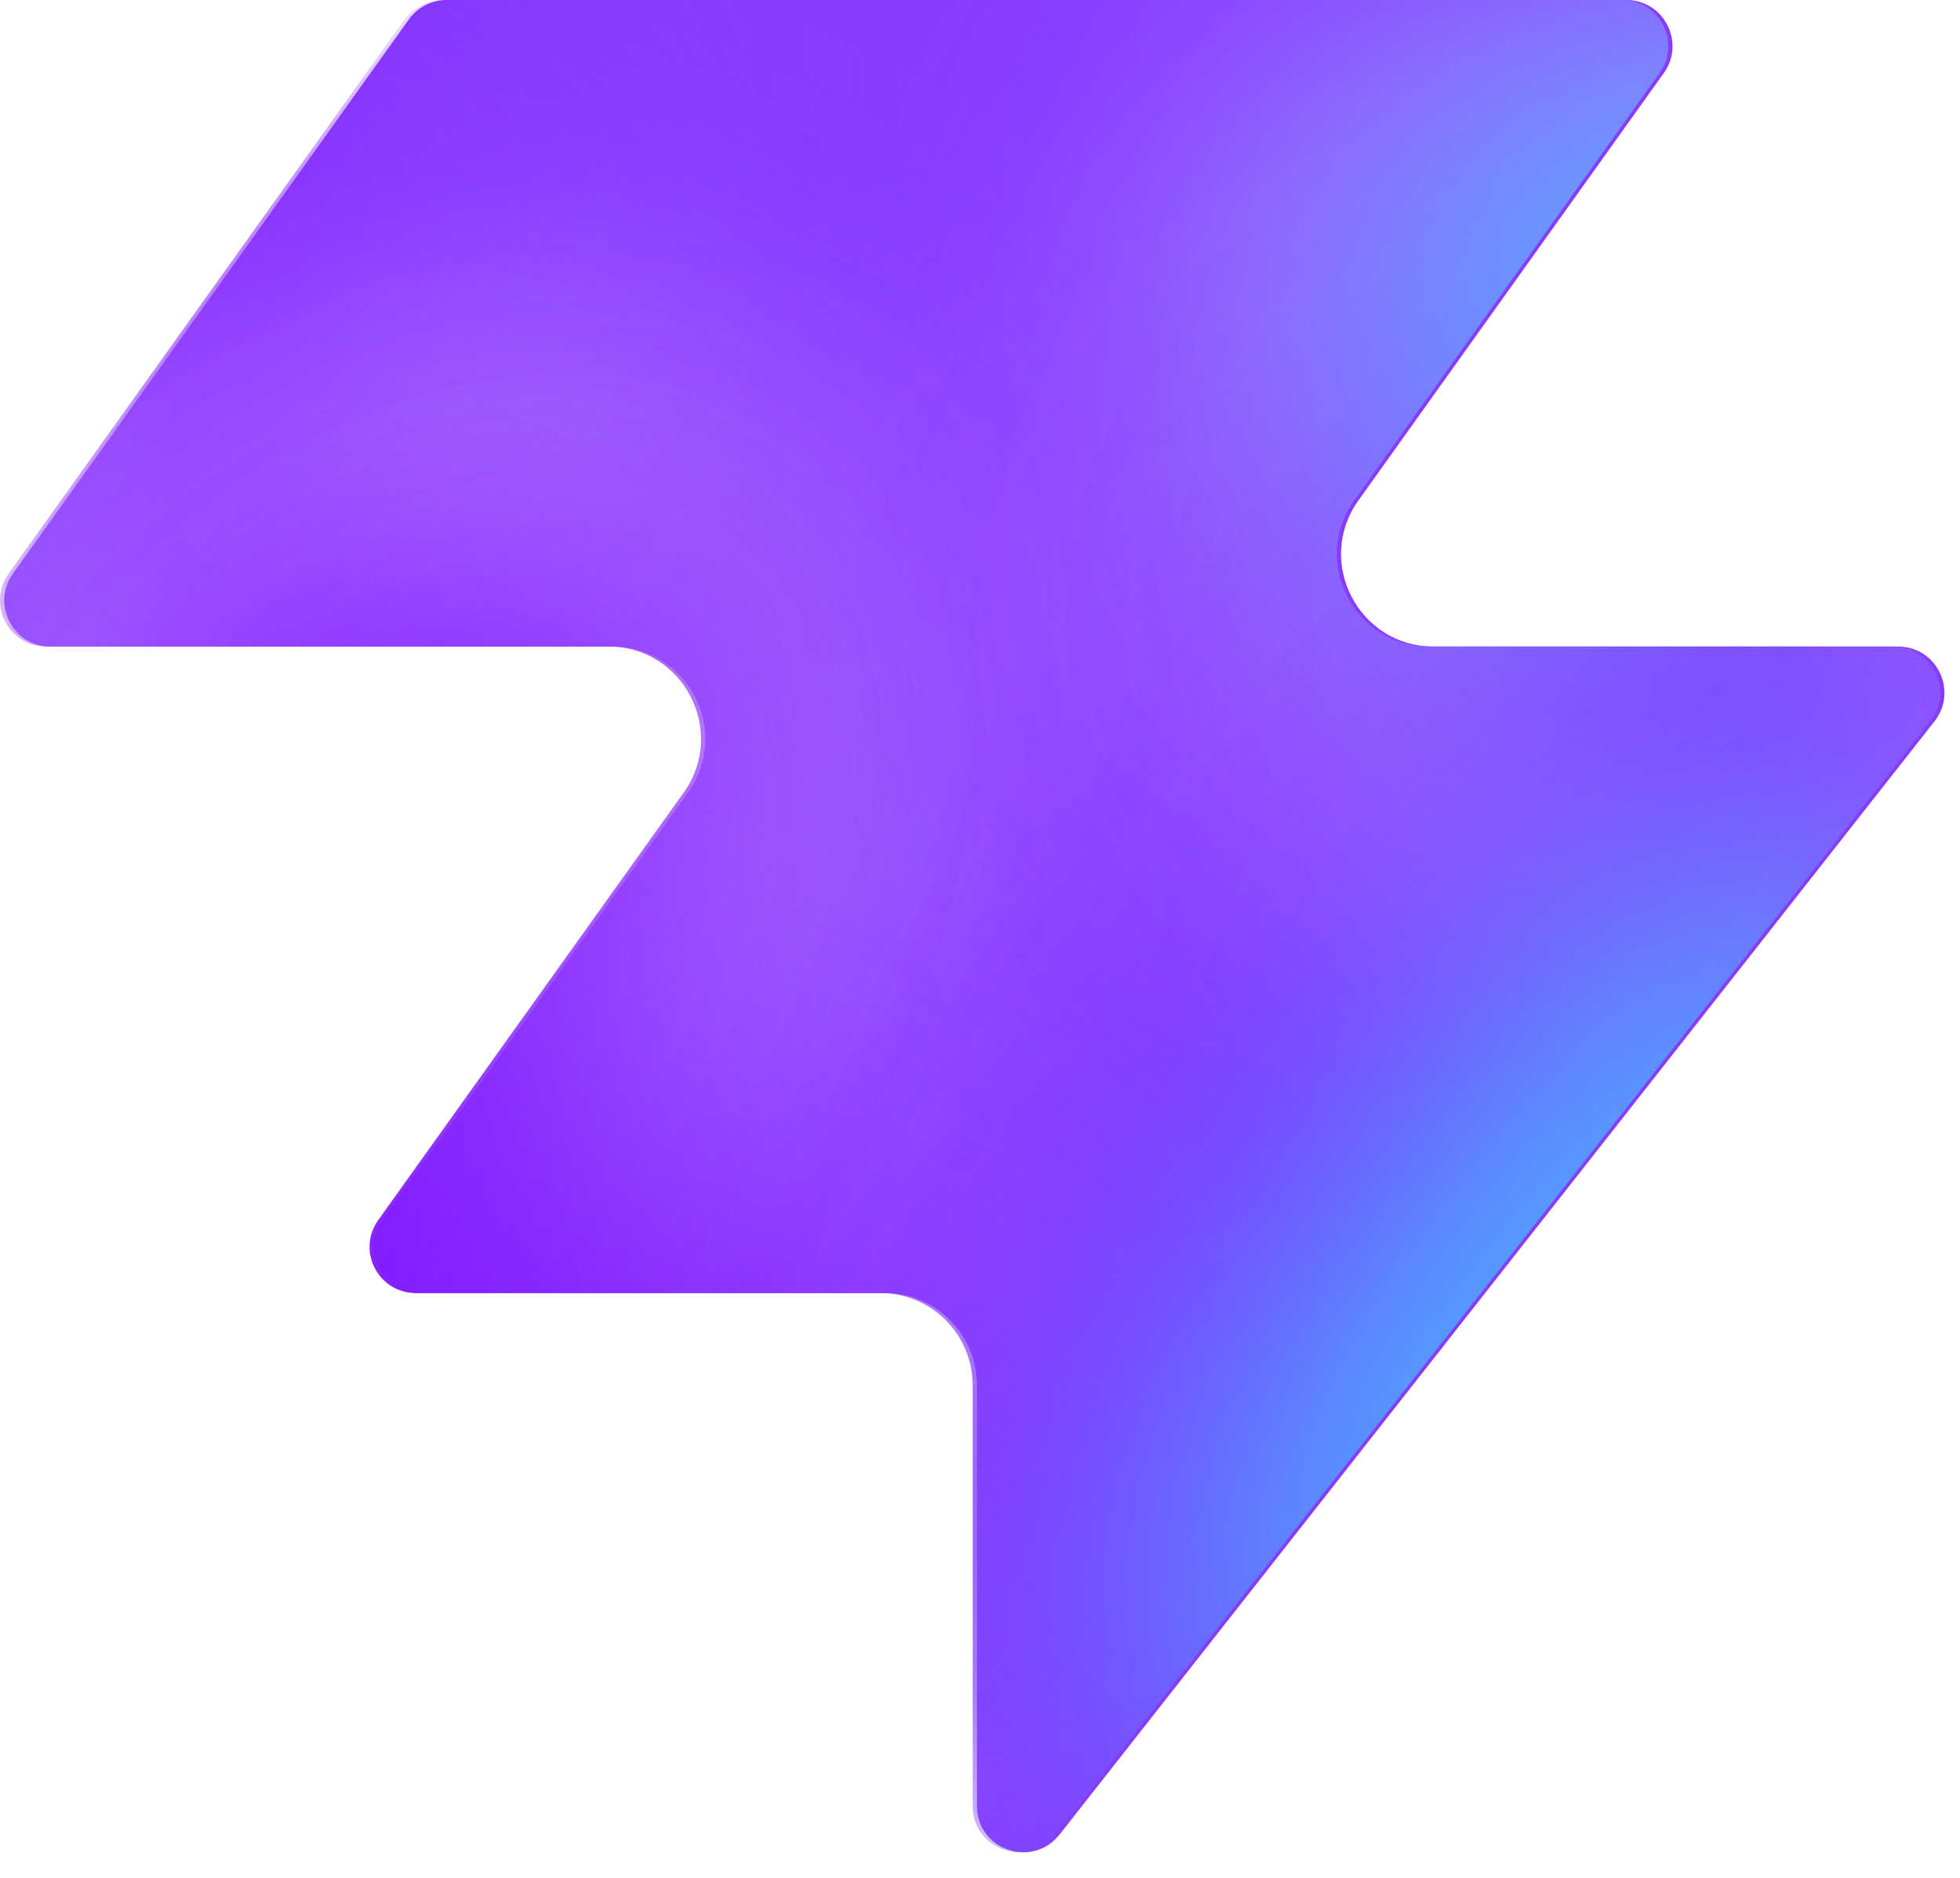
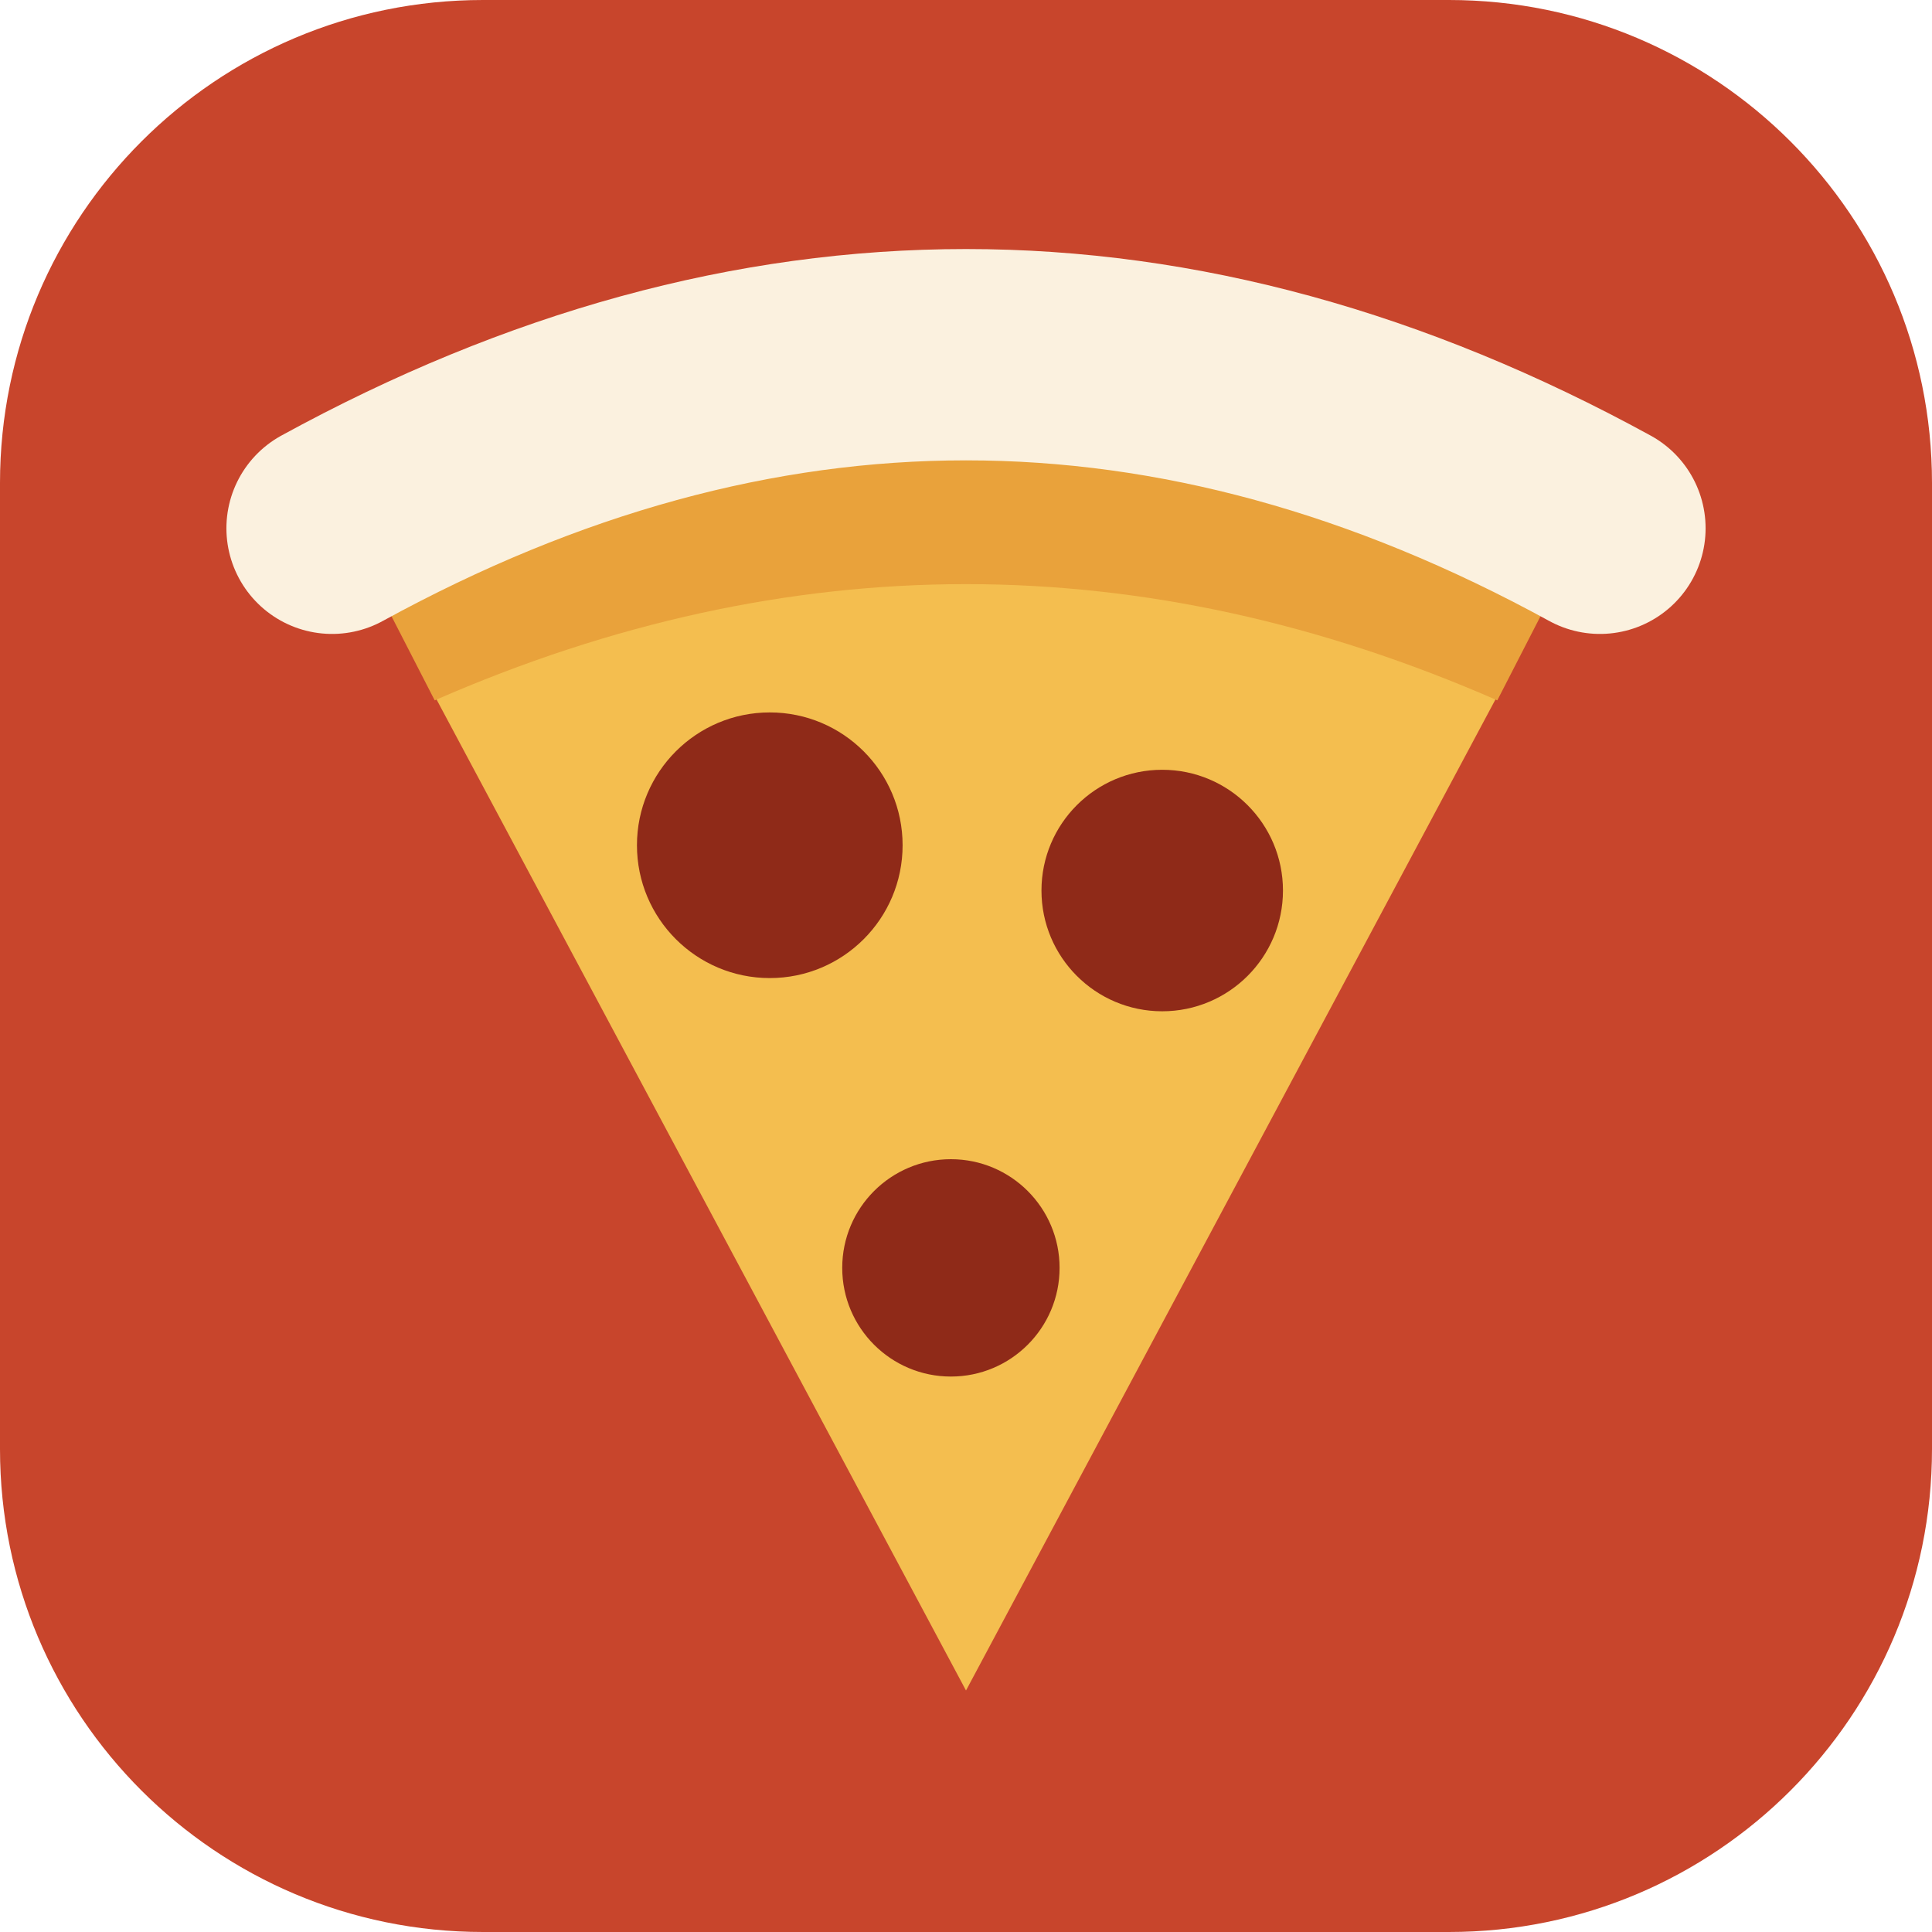
- <svg xmlns="http://www.w3.org/2000/svg" width="48" height="46" fill="none" viewBox="0 0 48 46">
-   <path fill="#863bff" d="M25.946 44.938c-.664.845-2.021.375-2.021-.698V33.937a2.26 2.26 0 0 0-2.262-2.262H10.287c-.92 0-1.456-1.04-.92-1.788l7.48-10.471c1.07-1.497 0-3.578-1.842-3.578H1.237c-.92 0-1.456-1.04-.92-1.788L10.013.474c.214-.297.556-.474.92-.474h28.894c.92 0 1.456 1.04.92 1.788l-7.48 10.471c-1.07 1.498 0 3.579 1.842 3.579h11.377c.943 0 1.473 1.088.89 1.83L25.947 44.94z" style="fill:#863bff;fill:color(display-p3 .525 .23 1);fill-opacity:1" />
-   <mask id="a" width="48" height="46" x="0" y="0" maskUnits="userSpaceOnUse" style="mask-type:alpha">
-     <path fill="#000" d="M25.842 44.938c-.664.844-2.021.375-2.021-.698V33.937a2.26 2.26 0 0 0-2.262-2.262H10.183c-.92 0-1.456-1.04-.92-1.788l7.48-10.471c1.07-1.498 0-3.579-1.842-3.579H1.133c-.92 0-1.456-1.04-.92-1.787L9.91.473c.214-.297.556-.474.92-.474h28.894c.92 0 1.456 1.04.92 1.788l-7.48 10.471c-1.07 1.498 0 3.578 1.842 3.578h11.377c.943 0 1.473 1.088.89 1.832L25.843 44.94z" style="fill:#000;fill-opacity:1" />
-   </mask>
-   <g mask="url(#a)">
-     <g filter="url(#b)">
-       <ellipse cx="5.508" cy="14.704" fill="#ede6ff" rx="5.508" ry="14.704" style="fill:#ede6ff;fill:color(display-p3 .927 .903 1);fill-opacity:1" transform="matrix(.00324 1 1 -.00324 -4.47 31.516)" />
-     </g>
-     <g filter="url(#c)">
-       <ellipse cx="10.399" cy="29.851" fill="#ede6ff" rx="10.399" ry="29.851" style="fill:#ede6ff;fill:color(display-p3 .927 .903 1);fill-opacity:1" transform="matrix(.00324 1 1 -.00324 -39.328 7.883)" />
-     </g>
-     <g filter="url(#d)">
-       <ellipse cx="5.508" cy="30.487" fill="#7e14ff" rx="5.508" ry="30.487" style="fill:#7e14ff;fill:color(display-p3 .492 .077 1);fill-opacity:1" transform="rotate(89.814 -25.913 -14.639)scale(1 -1)" />
-     </g>
-     <g filter="url(#e)">
-       <ellipse cx="5.508" cy="30.599" fill="#7e14ff" rx="5.508" ry="30.599" style="fill:#7e14ff;fill:color(display-p3 .492 .077 1);fill-opacity:1" transform="rotate(89.814 -32.644 -3.334)scale(1 -1)" />
-     </g>
-     <g filter="url(#f)">
-       <ellipse cx="5.508" cy="30.599" fill="#7e14ff" rx="5.508" ry="30.599" style="fill:#7e14ff;fill:color(display-p3 .492 .077 1);fill-opacity:1" transform="matrix(.00324 1 1 -.00324 -34.34 30.47)" />
-     </g>
-     <g filter="url(#g)">
-       <ellipse cx="14.072" cy="22.078" fill="#ede6ff" rx="14.072" ry="22.078" style="fill:#ede6ff;fill:color(display-p3 .927 .903 1);fill-opacity:1" transform="rotate(93.35 24.506 48.493)scale(-1 1)" />
-     </g>
-     <g filter="url(#h)">
-       <ellipse cx="3.47" cy="21.501" fill="#7e14ff" rx="3.47" ry="21.501" style="fill:#7e14ff;fill:color(display-p3 .492 .077 1);fill-opacity:1" transform="rotate(89.009 28.708 47.59)scale(-1 1)" />
-     </g>
-     <g filter="url(#i)">
-       <ellipse cx="3.47" cy="21.501" fill="#7e14ff" rx="3.47" ry="21.501" style="fill:#7e14ff;fill:color(display-p3 .492 .077 1);fill-opacity:1" transform="rotate(89.009 28.708 47.59)scale(-1 1)" />
-     </g>
-     <g filter="url(#j)">
-       <ellipse cx=".387" cy="8.972" fill="#7e14ff" rx="4.407" ry="29.108" style="fill:#7e14ff;fill:color(display-p3 .492 .077 1);fill-opacity:1" transform="rotate(39.51 .387 8.972)" />
-     </g>
-     <g filter="url(#k)">
-       <ellipse cx="47.523" cy="-6.092" fill="#7e14ff" rx="4.407" ry="29.108" style="fill:#7e14ff;fill:color(display-p3 .492 .077 1);fill-opacity:1" transform="rotate(37.892 47.523 -6.092)" />
-     </g>
-     <g filter="url(#l)">
-       <ellipse cx="41.412" cy="6.333" fill="#47bfff" rx="5.971" ry="9.665" style="fill:#47bfff;fill:color(display-p3 .28 .748 1);fill-opacity:1" transform="rotate(37.892 41.412 6.333)" />
-     </g>
-     <g filter="url(#m)">
-       <ellipse cx="-1.879" cy="38.332" fill="#7e14ff" rx="4.407" ry="29.108" style="fill:#7e14ff;fill:color(display-p3 .492 .077 1);fill-opacity:1" transform="rotate(37.892 -1.88 38.332)" />
-     </g>
-     <g filter="url(#n)">
-       <ellipse cx="-1.879" cy="38.332" fill="#7e14ff" rx="4.407" ry="29.108" style="fill:#7e14ff;fill:color(display-p3 .492 .077 1);fill-opacity:1" transform="rotate(37.892 -1.88 38.332)" />
-     </g>
-     <g filter="url(#o)">
-       <ellipse cx="35.651" cy="29.907" fill="#7e14ff" rx="4.407" ry="29.108" style="fill:#7e14ff;fill:color(display-p3 .492 .077 1);fill-opacity:1" transform="rotate(37.892 35.651 29.907)" />
-     </g>
-     <g filter="url(#p)">
-       <ellipse cx="38.418" cy="32.4" fill="#47bfff" rx="5.971" ry="15.297" style="fill:#47bfff;fill:color(display-p3 .28 .748 1);fill-opacity:1" transform="rotate(37.892 38.418 32.4)" />
-     </g>
-   </g>
-   <defs>
-     <filter id="b" width="60.045" height="41.654" x="-19.77" y="16.149" color-interpolation-filters="sRGB" filterUnits="userSpaceOnUse">
-       <feFlood flood-opacity="0" result="BackgroundImageFix" />
-       <feBlend in="SourceGraphic" in2="BackgroundImageFix" result="shape" />
-       <feGaussianBlur result="effect1_foregroundBlur_2002_17158" stdDeviation="7.659" />
-     </filter>
-     <filter id="c" width="90.34" height="51.437" x="-54.613" y="-7.533" color-interpolation-filters="sRGB" filterUnits="userSpaceOnUse">
-       <feFlood flood-opacity="0" result="BackgroundImageFix" />
-       <feBlend in="SourceGraphic" in2="BackgroundImageFix" result="shape" />
-       <feGaussianBlur result="effect1_foregroundBlur_2002_17158" stdDeviation="7.659" />
-     </filter>
-     <filter id="d" width="79.355" height="29.4" x="-49.64" y="2.03" color-interpolation-filters="sRGB" filterUnits="userSpaceOnUse">
-       <feFlood flood-opacity="0" result="BackgroundImageFix" />
-       <feBlend in="SourceGraphic" in2="BackgroundImageFix" result="shape" />
-       <feGaussianBlur result="effect1_foregroundBlur_2002_17158" stdDeviation="4.596" />
-     </filter>
-     <filter id="e" width="79.579" height="29.4" x="-45.045" y="20.029" color-interpolation-filters="sRGB" filterUnits="userSpaceOnUse">
-       <feFlood flood-opacity="0" result="BackgroundImageFix" />
-       <feBlend in="SourceGraphic" in2="BackgroundImageFix" result="shape" />
-       <feGaussianBlur result="effect1_foregroundBlur_2002_17158" stdDeviation="4.596" />
-     </filter>
-     <filter id="f" width="79.579" height="29.4" x="-43.513" y="21.178" color-interpolation-filters="sRGB" filterUnits="userSpaceOnUse">
-       <feFlood flood-opacity="0" result="BackgroundImageFix" />
-       <feBlend in="SourceGraphic" in2="BackgroundImageFix" result="shape" />
-       <feGaussianBlur result="effect1_foregroundBlur_2002_17158" stdDeviation="4.596" />
-     </filter>
-     <filter id="g" width="74.749" height="58.852" x="15.756" y="-17.901" color-interpolation-filters="sRGB" filterUnits="userSpaceOnUse">
-       <feFlood flood-opacity="0" result="BackgroundImageFix" />
-       <feBlend in="SourceGraphic" in2="BackgroundImageFix" result="shape" />
-       <feGaussianBlur result="effect1_foregroundBlur_2002_17158" stdDeviation="7.659" />
-     </filter>
-     <filter id="h" width="61.377" height="25.362" x="23.548" y="2.284" color-interpolation-filters="sRGB" filterUnits="userSpaceOnUse">
-       <feFlood flood-opacity="0" result="BackgroundImageFix" />
-       <feBlend in="SourceGraphic" in2="BackgroundImageFix" result="shape" />
-       <feGaussianBlur result="effect1_foregroundBlur_2002_17158" stdDeviation="4.596" />
-     </filter>
-     <filter id="i" width="61.377" height="25.362" x="23.548" y="2.284" color-interpolation-filters="sRGB" filterUnits="userSpaceOnUse">
-       <feFlood flood-opacity="0" result="BackgroundImageFix" />
-       <feBlend in="SourceGraphic" in2="BackgroundImageFix" result="shape" />
-       <feGaussianBlur result="effect1_foregroundBlur_2002_17158" stdDeviation="4.596" />
-     </filter>
-     <filter id="j" width="56.045" height="63.649" x="-27.636" y="-22.853" color-interpolation-filters="sRGB" filterUnits="userSpaceOnUse">
-       <feFlood flood-opacity="0" result="BackgroundImageFix" />
-       <feBlend in="SourceGraphic" in2="BackgroundImageFix" result="shape" />
-       <feGaussianBlur result="effect1_foregroundBlur_2002_17158" stdDeviation="4.596" />
-     </filter>
-     <filter id="k" width="54.814" height="64.646" x="20.116" y="-38.415" color-interpolation-filters="sRGB" filterUnits="userSpaceOnUse">
-       <feFlood flood-opacity="0" result="BackgroundImageFix" />
-       <feBlend in="SourceGraphic" in2="BackgroundImageFix" result="shape" />
-       <feGaussianBlur result="effect1_foregroundBlur_2002_17158" stdDeviation="4.596" />
-     </filter>
-     <filter id="l" width="33.541" height="35.313" x="24.641" y="-11.323" color-interpolation-filters="sRGB" filterUnits="userSpaceOnUse">
-       <feFlood flood-opacity="0" result="BackgroundImageFix" />
-       <feBlend in="SourceGraphic" in2="BackgroundImageFix" result="shape" />
-       <feGaussianBlur result="effect1_foregroundBlur_2002_17158" stdDeviation="4.596" />
-     </filter>
-     <filter id="m" width="54.814" height="64.646" x="-29.286" y="6.009" color-interpolation-filters="sRGB" filterUnits="userSpaceOnUse">
-       <feFlood flood-opacity="0" result="BackgroundImageFix" />
-       <feBlend in="SourceGraphic" in2="BackgroundImageFix" result="shape" />
-       <feGaussianBlur result="effect1_foregroundBlur_2002_17158" stdDeviation="4.596" />
-     </filter>
-     <filter id="n" width="54.814" height="64.646" x="-29.286" y="6.009" color-interpolation-filters="sRGB" filterUnits="userSpaceOnUse">
-       <feFlood flood-opacity="0" result="BackgroundImageFix" />
-       <feBlend in="SourceGraphic" in2="BackgroundImageFix" result="shape" />
-       <feGaussianBlur result="effect1_foregroundBlur_2002_17158" stdDeviation="4.596" />
-     </filter>
-     <filter id="o" width="54.814" height="64.646" x="8.244" y="-2.416" color-interpolation-filters="sRGB" filterUnits="userSpaceOnUse">
-       <feFlood flood-opacity="0" result="BackgroundImageFix" />
-       <feBlend in="SourceGraphic" in2="BackgroundImageFix" result="shape" />
-       <feGaussianBlur result="effect1_foregroundBlur_2002_17158" stdDeviation="4.596" />
-     </filter>
-     <filter id="p" width="39.409" height="43.623" x="18.713" y="10.588" color-interpolation-filters="sRGB" filterUnits="userSpaceOnUse">
-       <feFlood flood-opacity="0" result="BackgroundImageFix" />
-       <feBlend in="SourceGraphic" in2="BackgroundImageFix" result="shape" />
-       <feGaussianBlur result="effect1_foregroundBlur_2002_17158" stdDeviation="4.596" />
-     </filter>
-   </defs>
+ <svg xmlns="http://www.w3.org/2000/svg" viewBox="0 0 64 64">
+   <rect width="64" height="64" rx="16" fill="#C8452C" />
+   <path d="M32 56 L12.5 19.5 Q32 10 51.5 19.5 Z" fill="#F4BE4F" />
+   <path d="M12.5 19.5 Q32 10 51.5 19.5 L49.6 23.2 Q32 15.5 14.4 23.2 Z" fill="#E9A23B" />
+   <path d="M11 17.5 Q32 6 53 17.5" fill="none" stroke="#FBF1DF" stroke-width="7" stroke-linecap="round" />
+   <circle cx="25.5" cy="28" r="4.4" fill="#8F2A18" />
+   <circle cx="38.5" cy="29.5" r="4" fill="#8F2A18" />
+   <circle cx="31.5" cy="42" r="3.6" fill="#8F2A18" />
</svg>
